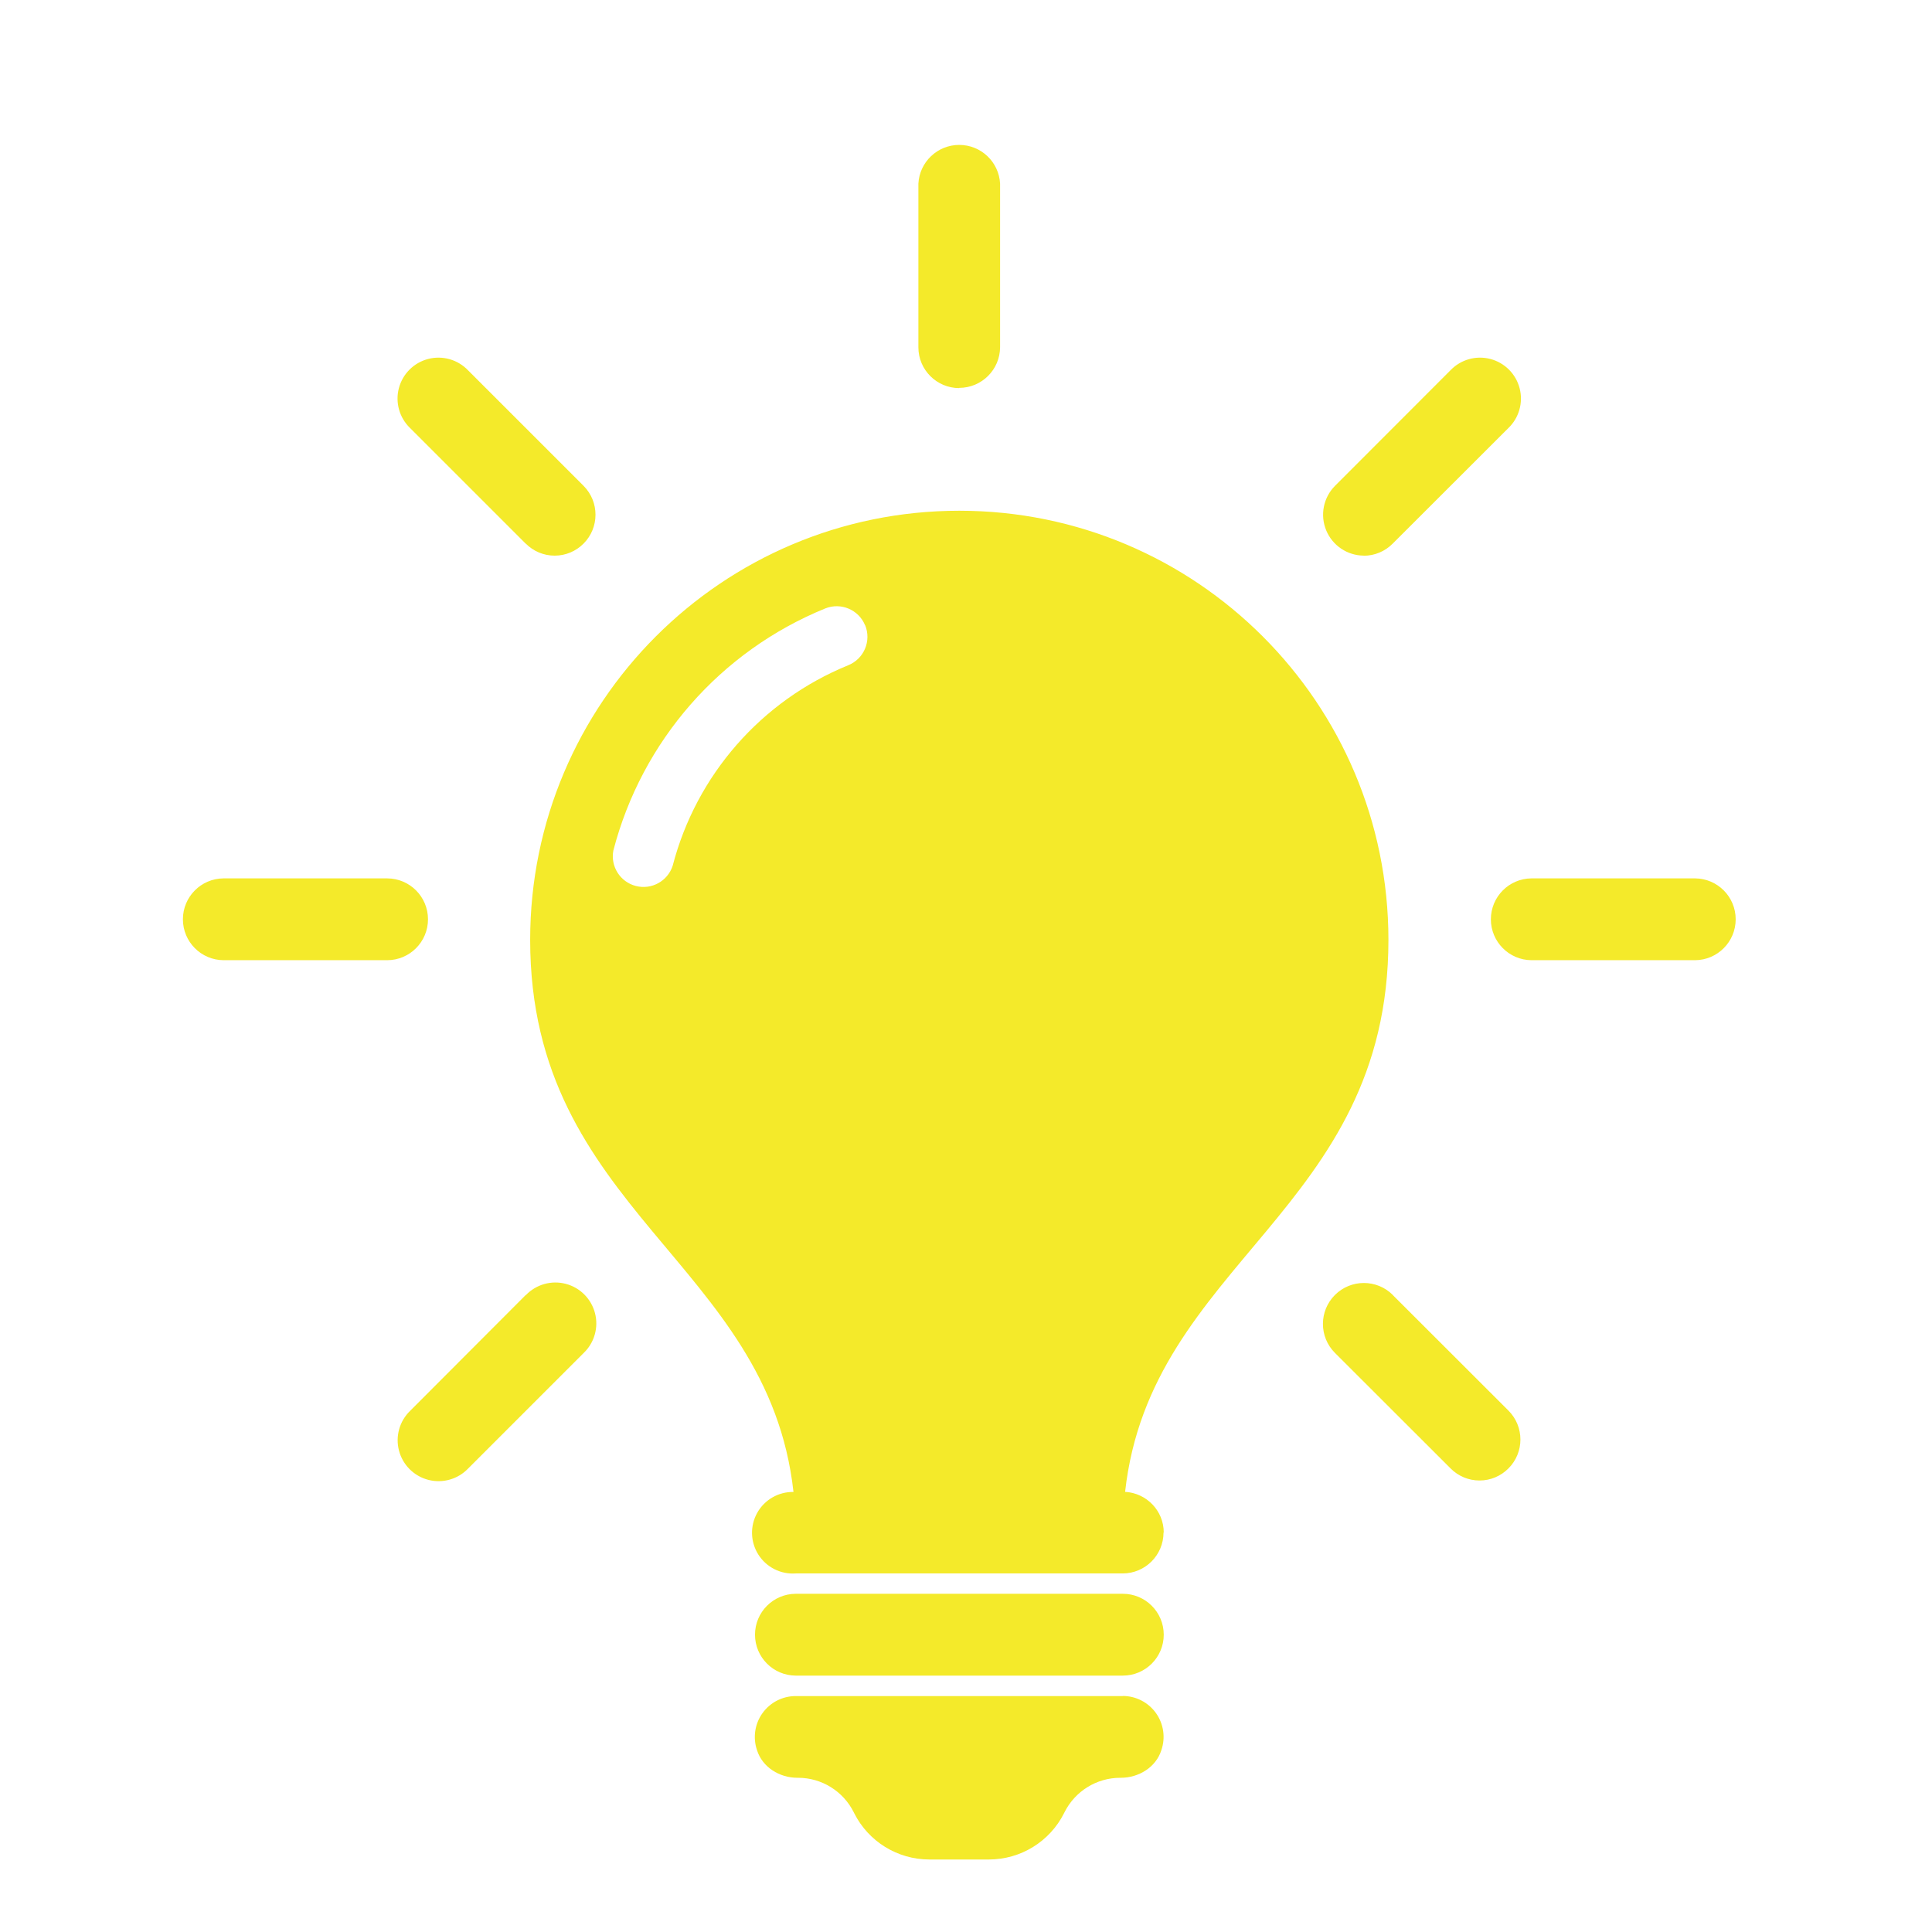
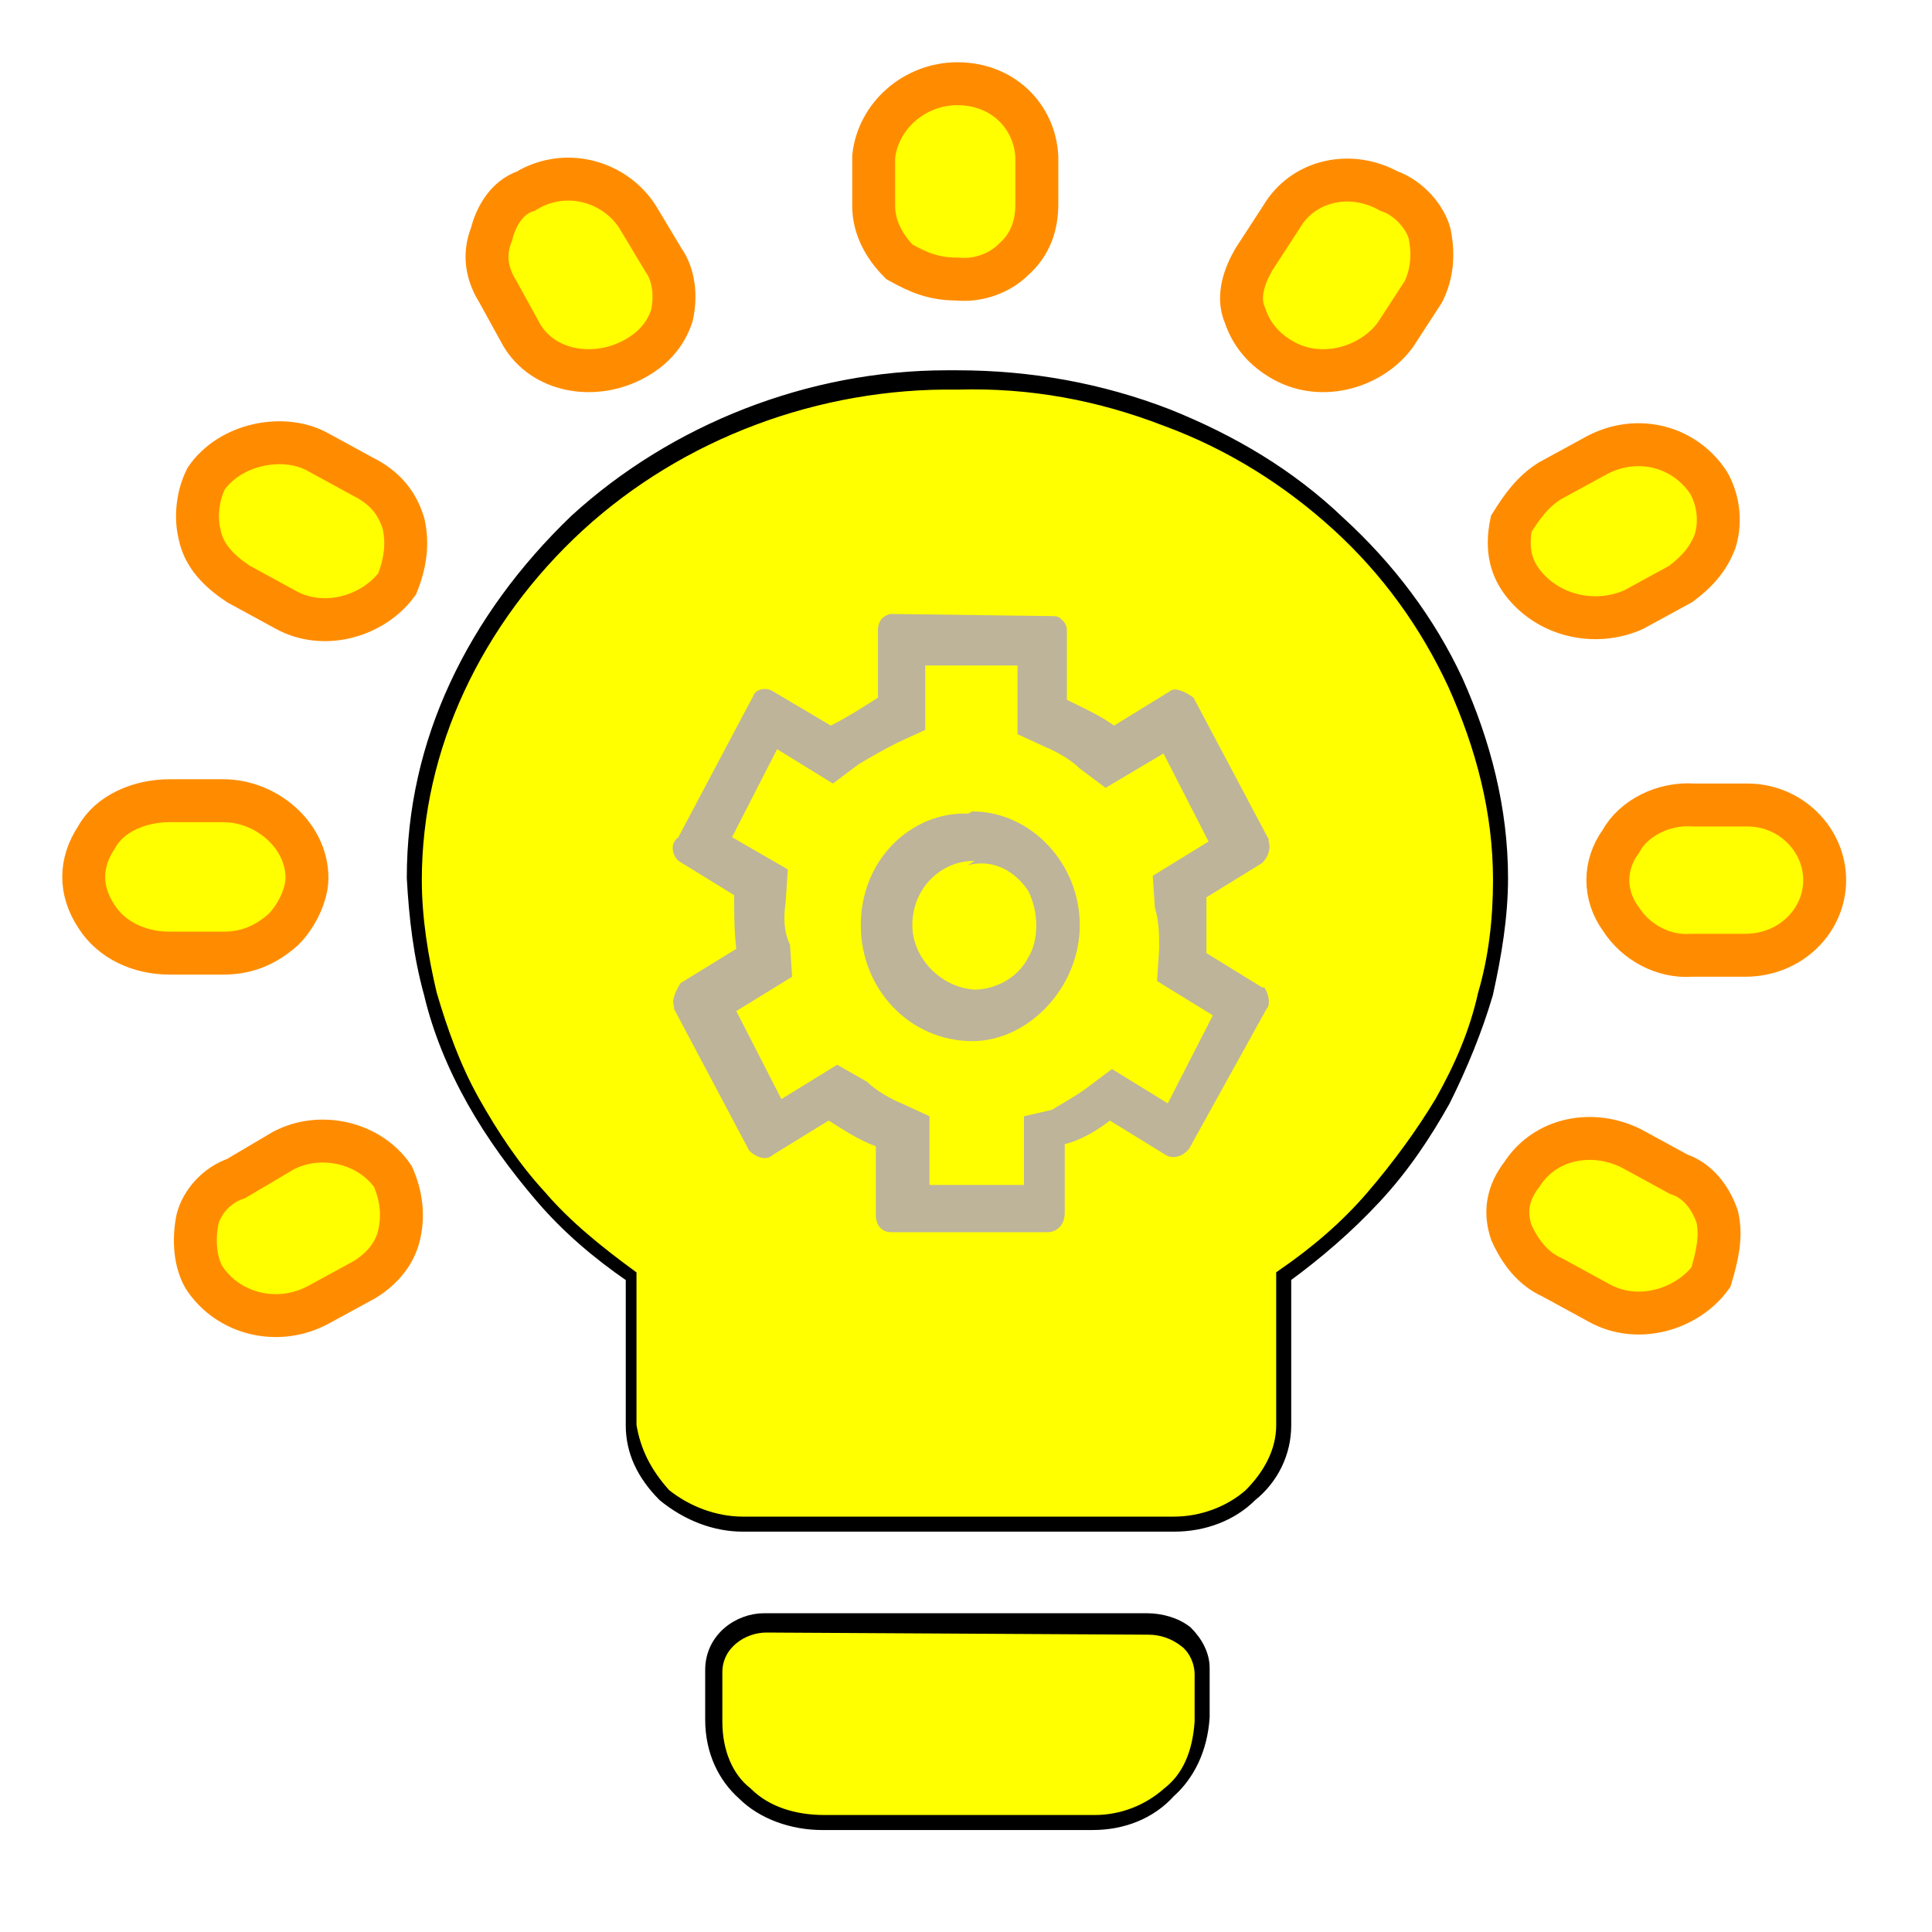
- <svg xmlns="http://www.w3.org/2000/svg" viewBox="0 0 1024 1024" version="1.0" width="48" height="48">
-   <path class="sto" d="M616.809 866.424a21.685 21.685 0 0 1-21.685 21.685H421.707a21.685 21.685 0 0 1 0-43.369H595.125a21.685 21.685 0 0 1 21.685 21.685z m-21.685 32.527H421.707a21.685 21.685 0 0 0-20.48 28.672c2.831 9.035 11.927 14.637 21.384 14.637h0.361c12.469 0 23.913 7.048 29.515 18.251l0.241 0.482a44.574 44.574 0 0 0 39.816 24.576h31.624a44.574 44.574 0 0 0 39.816-24.576l0.241-0.482a33.069 33.069 0 0 1 29.515-18.251h0.361c9.457 0 18.613-5.602 21.444-14.637a21.685 21.685 0 0 0-20.48-28.732zM508.386 205.583a21.685 21.685 0 0 0 21.685-21.624V97.34a21.685 21.685 0 0 0-43.309 0v86.739c0 11.927 9.698 21.624 21.685 21.624z m-229.737 82.522a21.564 21.564 0 0 0 30.66 0 21.685 21.685 0 0 0 0-30.6L248.049 196.247a21.685 21.685 0 1 0-30.66 30.66l61.259 61.259z m-51.802 199.138a21.685 21.685 0 0 0-21.685-21.685H118.483a21.685 21.685 0 0 0 0 43.369h86.679a21.685 21.685 0 0 0 21.685-21.685z m51.802 199.138L217.449 747.701a21.685 21.685 0 1 0 30.66 30.66l61.259-61.259a21.685 21.685 0 1 0-30.66-30.66z m459.595 0a21.685 21.685 0 1 0-30.72 30.66l61.32 61.259a21.564 21.564 0 0 0 30.66 0 21.685 21.685 0 0 0 0-30.66l-61.32-61.259z m160.166-220.823h-86.679a21.685 21.685 0 0 0 0 43.369h86.679a21.685 21.685 0 0 0 0-43.369zM722.824 294.551a21.564 21.564 0 0 0 15.3-6.385l61.32-61.259a21.685 21.685 0 1 0-30.66-30.66l-61.259 61.32a21.685 21.685 0 0 0 15.3 36.924z m-106.135 517.722a21.685 21.685 0 0 1-21.685 21.685H421.768a21.624 21.624 0 1 1-1.205-43.189c-13.493-121.916-139.565-149.082-139.565-292.623a227.448 227.448 0 1 1 454.897 0c0 143.541-126.072 170.707-139.565 292.563 11.384 0.663 20.48 9.999 20.48 21.564zM458.511 331.415a16.264 16.264 0 0 0-21.143-8.915 190.223 190.223 0 0 0-112.279 128.301 16.264 16.264 0 0 0 31.443 8.072 157.576 157.576 0 0 1 93.003-106.255 16.264 16.264 0 0 0 9.035-21.203z" fill="#f4ea2a" />
+ <svg xmlns="http://www.w3.org/2000/svg" viewBox="0 0 90 90">
+   <path id="svgLighting" fill="#ffff00" d="M44.6,17.7c-6.6-0.1-13,2.3-17.7,6.6c-4.9,4.5-7.5,10.3-7.6,16.6  c0.1,7.3,3.9,14.1,10.2,18.5v7c0,1.2,0.5,2.3,1.4,3.2c1,0.8,2.3,1.3,3.7,1.3h20.1c2.8,0,5.1-2,5.1-4.6v-7  c6.3-4.4,10.1-11.2,10.2-18.5C69.7,27.9,58.4,17.6,44.6,17.7L44.6,17.7z M53.4,75.7H35.7c-1.2,0-2.4,0.9-2.4,2.3v2.3  c0,1.3,0.4,2.6,1.4,3.4c1,0.9,2.3,1.3,3.7,1.3H51c1.3,0,2.5-0.5,3.5-1.3s1.4-2,1.6-3.4V78c0-1.3-1.2-2.3-2.5-2.3H53.4z" />
+   <path id="svgBase" fill="#beb49a" d="M41.5,28.6c-0.1,0-0.3,0.1-0.4,0.2s-0.2,0.3-0.2,0.5v3.2c-0.8,0.5-1.4,0.9-2.2,1.3  L36,32.2c-0.3-0.2-0.8-0.1-0.9,0.2L31.6,39c-0.4,0.3-0.3,0.8,0,1.1l2.6,1.6c0,0.8,0,1.7,0.1,2.5l-2.6,1.6c-0.3,0.5-0.4,0.8-0.3,1.1  V47l3.5,6.6c0.3,0.3,0.8,0.5,1.1,0.2l2.6-1.6c0.8,0.5,1.4,0.9,2.2,1.2v3.2c0,0.5,0.3,0.8,0.7,0.8h7.3c0.4,0,0.8-0.3,0.8-0.9v-3.2  c0.8-0.2,1.6-0.7,2.1-1.1l2.6,1.6c0.3,0.2,0.8,0.1,1.1-0.3L59,47c0.2-0.2,0.1-0.7-0.1-1h-0.1l-2.6-1.6v-2.6l2.6-1.6  c0.3-0.3,0.4-0.7,0.3-1v-0.1l-3.5-6.6c-0.4-0.3-0.9-0.5-1.1-0.3l-2.6,1.6c-0.7-0.5-1.4-0.8-2.2-1.2v-3.2c0-0.1,0-0.3-0.2-0.5  s-0.3-0.2-0.5-0.2L41.5,28.6C41.6,28.5,41.5,28.6,41.5,28.6z M43,31h4.4v3.2l1.3,0.6c0.5,0.2,1.2,0.6,1.6,1l1.2,0.9l2.7-1.6l2.1,4.1  l-2.6,1.6l0.1,1.5c0.2,0.6,0.2,1.3,0.2,1.9l-0.1,1.5l2.6,1.6l-2.1,4.1l-2.6-1.6l-1.2,0.9c-0.4,0.3-1.1,0.7-1.6,1L47.7,52v3.2h-4.4  V52L42,51.4c-0.5-0.2-1.2-0.6-1.6-1L39,49.6l-2.6,1.6l-2.1-4.1l2.6-1.6L36.8,44c-0.3-0.6-0.3-1.3-0.2-2l0.1-1.5L34.1,39l2.1-4.1  l2.6,1.6l1.2-0.9c0.5-0.3,1.2-0.7,1.8-1l1.3-0.6v-3.2l0,0C43.1,30.9,43,31,43,31z M45.1,37.9c-2.6-0.1-5,2.1-5,5.2  c0,3,2.3,5.4,5.2,5.4c2.6,0,5-2.5,5-5.4s-2.3-5.3-5-5.3L45.1,37.9z M45.1,40.3c1.2-0.3,2.2,0.3,2.8,1.2c0.5,1,0.5,2.3,0,3.1  c-0.5,1-1.6,1.5-2.5,1.5c-1.6-0.1-2.9-1.5-2.9-3c0-1.7,1.3-3,2.9-3L45.1,40.3L45.1,40.3z" />
+   <path id="svgOutline" stroke="#000000" stroke-width="0.5" stroke-miterlimit="10" d="M50.9,85H38.3c-1.4,0-2.8-0.5-3.7-1.4  c-0.9-0.8-1.5-2-1.5-3.5v-2.3c0-1.5,1.3-2.4,2.5-2.4h17.8c0.7,0,1.4,0.2,1.9,0.6c0.5,0.5,0.8,1.1,0.8,1.7V80l0,0  c-0.1,1.5-0.7,2.7-1.6,3.5C53.6,84.5,52.3,85,50.9,85z M35.7,75.8c-1.1,0-2.3,0.8-2.3,2.1v2.3c0,1.4,0.5,2.6,1.4,3.3l0,0  c0.9,0.9,2.2,1.3,3.6,1.3H51c1.3,0,2.5-0.5,3.4-1.3l0,0c0.9-0.7,1.4-1.8,1.5-3.3V78c0-0.6-0.3-1.2-0.7-1.5c-0.5-0.4-1.1-0.6-1.7-0.6  l0,0L35.7,75.8L35.7,75.8L35.7,75.8z M54.7,71.1H34.6c-1.3,0-2.6-0.5-3.7-1.4l0,0c-1-1-1.5-2.1-1.5-3.3v-6.9c-1.6-1.1-3-2.3-4.2-3.7  s-2.3-2.9-3.2-4.5s-1.6-3.3-2-5c-0.5-1.8-0.7-3.6-0.8-5.4l0,0c0-3.2,0.7-6.2,2-9s3.2-5.4,5.6-7.7c4.6-4.2,10.9-6.7,17.3-6.7h0.5  c3.4,0,6.7,0.6,9.8,1.8c3,1.2,5.7,2.8,8,5c2.3,2.1,4.2,4.6,5.5,7.4c1.3,2.9,2.1,6,2.1,9.2l0,0c0,1.8-0.3,3.6-0.7,5.4  c-0.5,1.7-1.2,3.4-2,5c-0.9,1.6-1.9,3.1-3.2,4.5s-2.7,2.6-4.2,3.7v6.9c0,1.3-0.6,2.5-1.6,3.3C57.4,70.6,56.1,71.1,54.7,71.1  L54.7,71.1z M31,69.6c1,0.8,2.3,1.3,3.6,1.3h20.1c1.3,0,2.6-0.5,3.5-1.3c0.9-0.9,1.5-2,1.5-3.2v-7l0,0c1.6-1.1,3-2.3,4.2-3.7  s2.3-2.9,3.2-4.4c0.9-1.6,1.6-3.2,2-5c0.5-1.7,0.7-3.5,0.7-5.3c0-3.2-0.8-6.2-2.1-9.1c-1.3-2.8-3.1-5.3-5.4-7.4  c-2.3-2.1-5-3.8-8-4.9c-3.1-1.2-6.3-1.8-9.7-1.7l0,0c-6.5-0.1-12.9,2.3-17.6,6.6c-2.4,2.2-4.3,4.8-5.6,7.6s-2,5.8-2,8.9  c0,1.8,0.3,3.6,0.7,5.3c0.5,1.7,1.1,3.4,2,5s1.9,3.1,3.1,4.4c1.2,1.4,2.7,2.6,4.2,3.7l0,0v7C29.6,67.6,30.1,68.6,31,69.6L31,69.6z" />
+   <path id="svgRay" fill="#ffff00" stroke="#ff8c00" stroke-width="2" stroke-miterlimit="18" d="M78.2,54.7L76,53.5  c-1.8-0.9-4-0.5-5.1,1.2c-0.7,0.9-0.8,1.8-0.5,2.7c0.4,0.9,1,1.7,1.9,2.1l2.2,1.2c1.8,1,4.1,0.3,5.2-1.2c0.3-1,0.5-1.9,0.3-2.8  C79.7,55.8,79.1,55,78.2,54.7L78.2,54.7L78.2,54.7L78.2,54.7L78.2,54.7z M44.6,13c1,0.1,2-0.3,2.6-0.9c0.8-0.7,1.1-1.6,1.1-2.6V7.3  c-0.1-1.9-1.6-3.4-3.7-3.4c-2,0-3.7,1.5-3.9,3.4v2.3c0,1,0.5,1.9,1.2,2.6C42.8,12.7,43.5,13,44.6,13z M14.3,40.9  c0-2-1.9-3.6-3.9-3.6H7.9c-1.4,0-2.8,0.6-3.4,1.7c-0.8,1.2-0.8,2.5,0,3.7c0.7,1.1,2,1.7,3.4,1.7h2.5c1,0,1.9-0.3,2.8-1.1  C13.8,42.7,14.3,41.7,14.3,40.9L14.3,40.9z M24.3,15.6c1,1.7,3.3,2.1,5.1,1.2c1-0.5,1.6-1.2,1.9-2.1c0.2-0.9,0.1-1.9-0.4-2.6l-1.2-2  c-1.1-1.7-3.4-2.3-5.2-1.2c-0.9,0.3-1.4,1.2-1.6,2c-0.4,1-0.2,1.9,0.3,2.7L24.3,15.6L24.3,15.6z M59.8,16.8c1.8,1,4.1,0.3,5.2-1.2  l1.3-2c0.4-0.8,0.5-1.7,0.3-2.7c-0.2-0.8-1-1.7-1.9-2c-1.8-1-4-0.5-5,1.2l-1.3,2c-0.4,0.7-0.8,1.7-0.4,2.6  C58.3,15.6,58.9,16.3,59.8,16.8L59.8,16.8z M76.1,28.4l2.2-1.2c0.8-0.6,1.3-1.2,1.6-2c0.3-1,0.1-2-0.3-2.7c-1.1-1.7-3.3-2.3-5.2-1.3  l-2.2,1.2c-0.8,0.5-1.3,1.2-1.8,2c-0.2,1-0.1,1.9,0.5,2.7C72.1,28.7,74.3,29.2,76.1,28.4L76.1,28.4L76.1,28.4z M81.4,37.5h-2.5  c-1.4-0.1-2.8,0.6-3.4,1.7c-0.8,1.1-0.8,2.5,0,3.6c0.7,1.1,2,1.8,3.3,1.7h2.5c2.1,0,3.7-1.6,3.7-3.5S83.4,37.5,81.4,37.5L81.4,37.5z   M13.2,53.6L11,54.9c-0.9,0.3-1.6,1.1-1.8,1.9c-0.2,1-0.1,2,0.3,2.7c1.1,1.7,3.4,2.3,5.3,1.3l2.2-1.2c0.8-0.5,1.4-1.2,1.6-2.1  c0.2-0.9,0.1-1.8-0.3-2.7C17.2,53.2,14.9,52.7,13.2,53.6L13.2,53.6L13.2,53.6L13.2,53.6z M16.9,22.2L14.7,21c-1.6-0.8-4-0.3-5.1,1.3  c-0.4,0.8-0.5,1.8-0.3,2.6c0.2,1,0.9,1.7,1.8,2.3l2.2,1.2c1.8,1,4.1,0.3,5.2-1.2c0.4-1,0.5-1.9,0.3-2.8  C18.5,23.4,17.9,22.7,16.9,22.2L16.9,22.2z" />
</svg>
